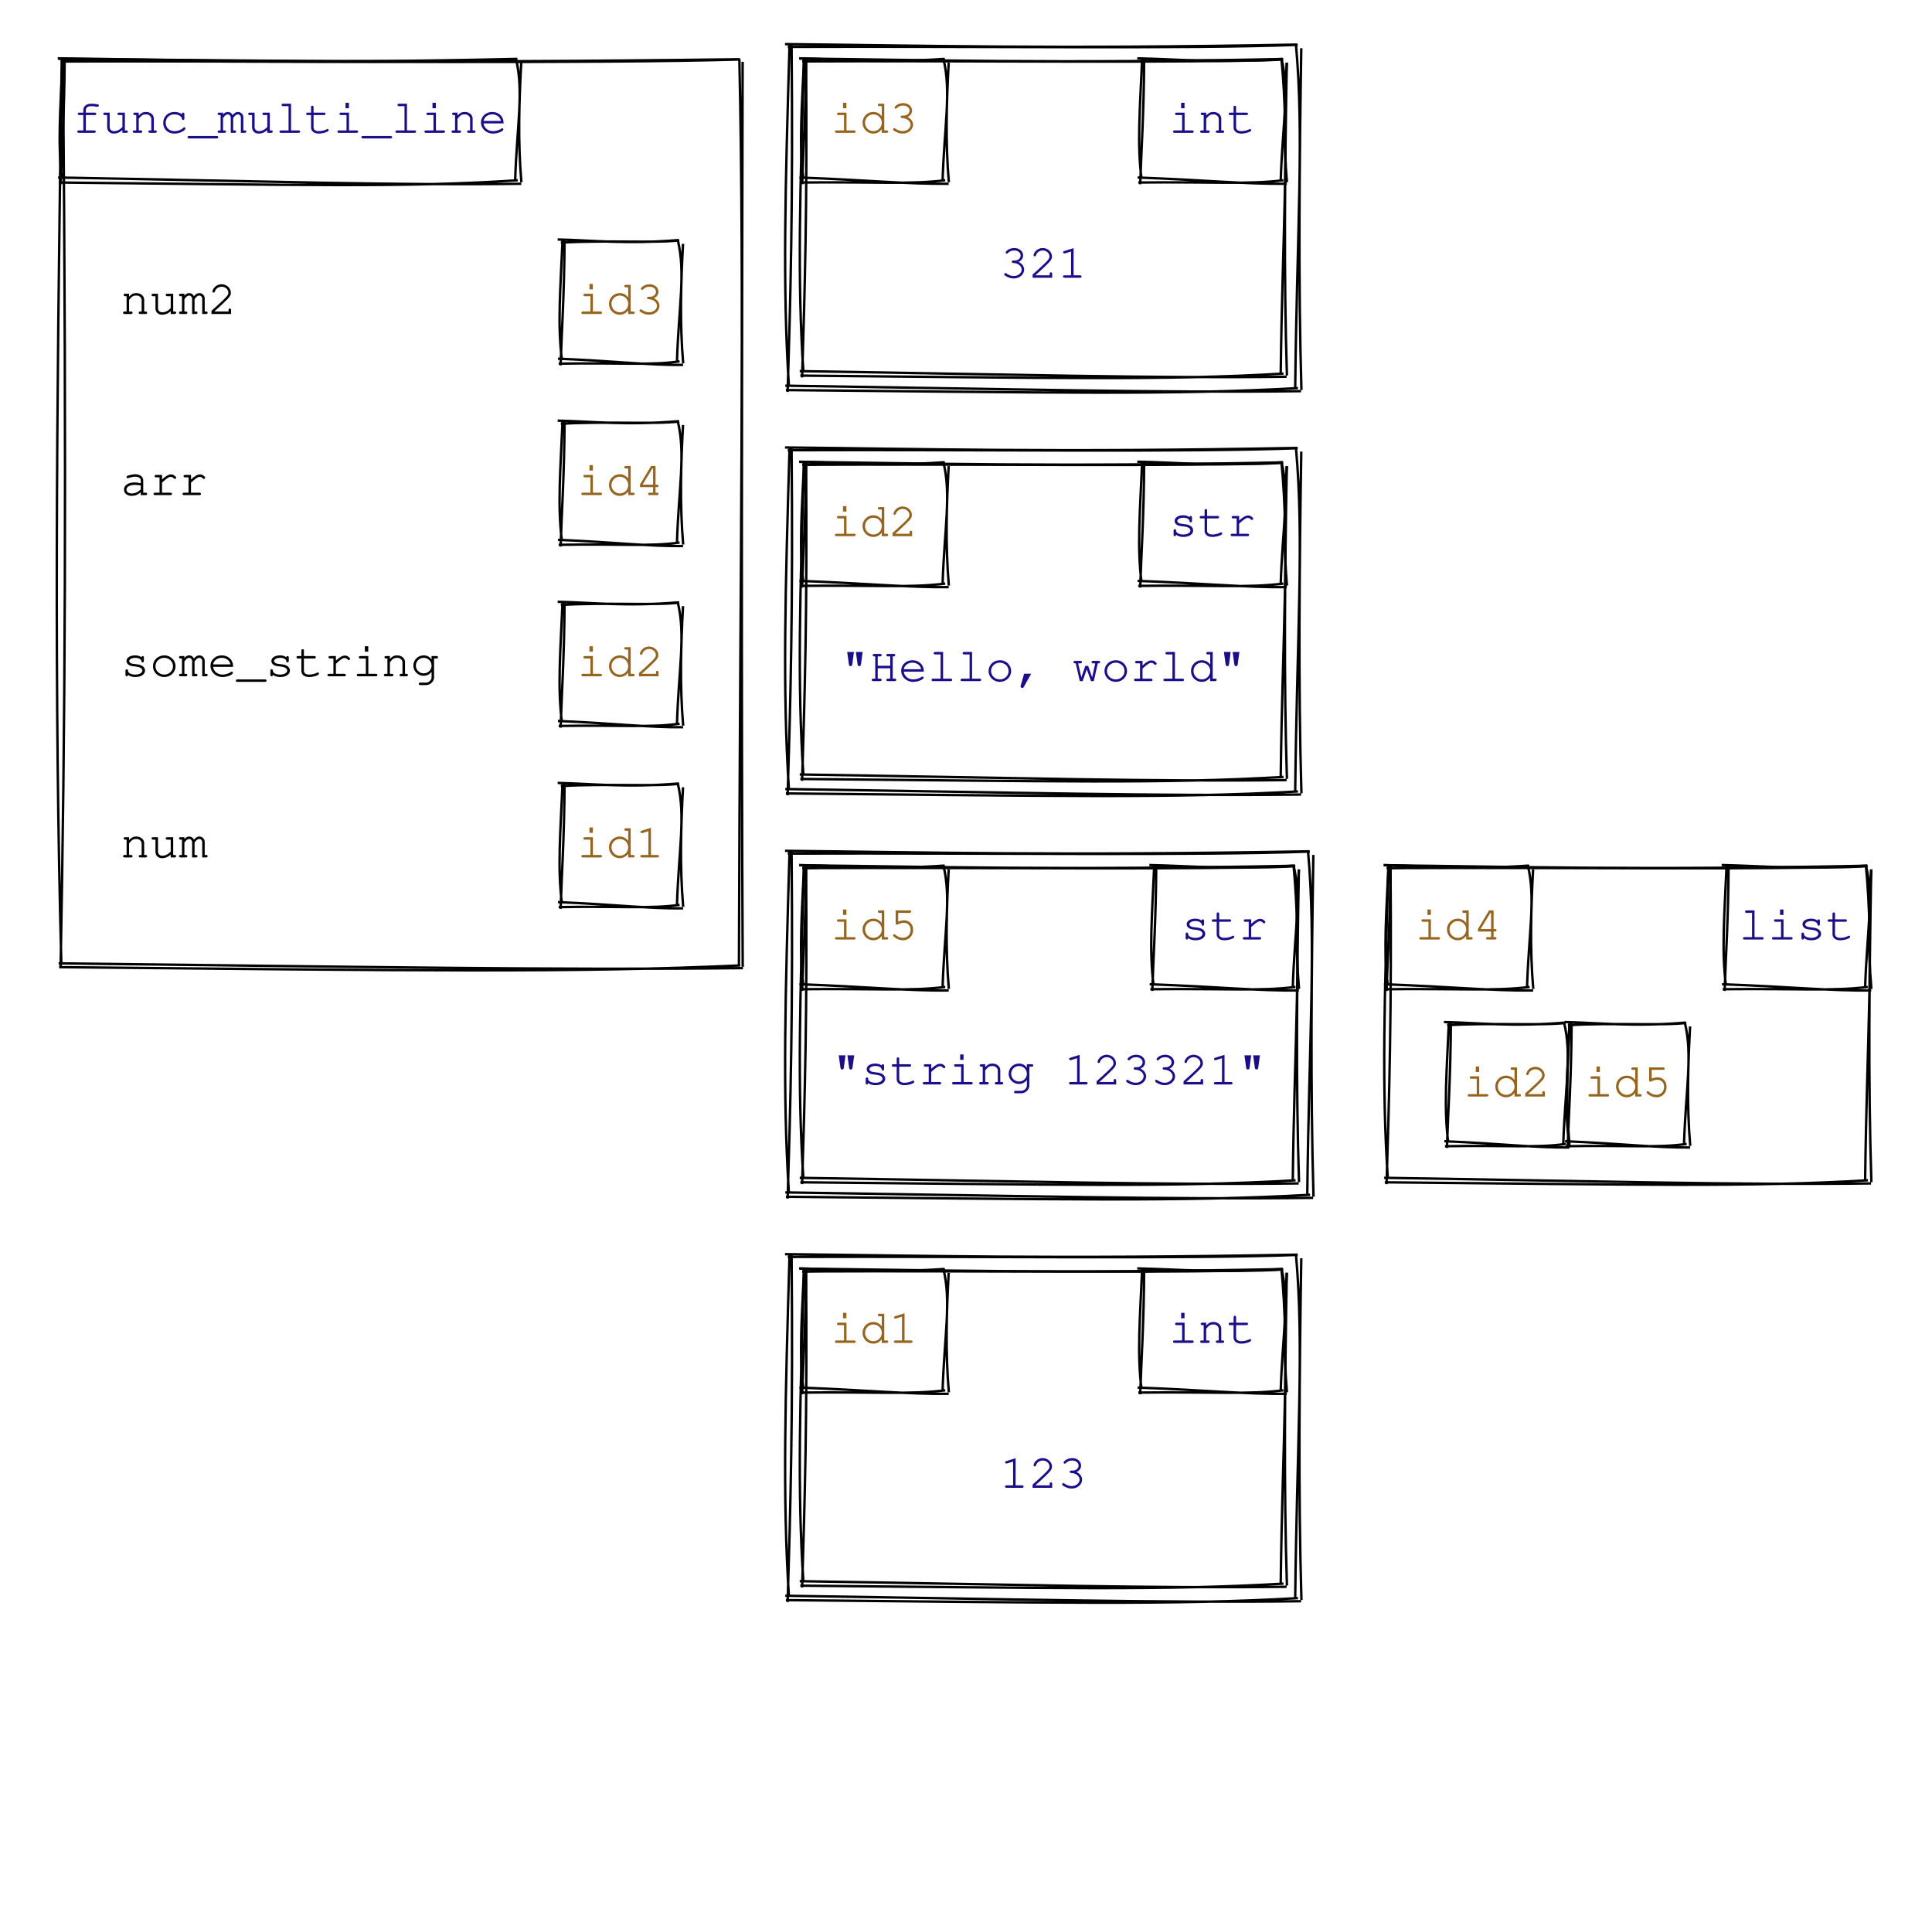
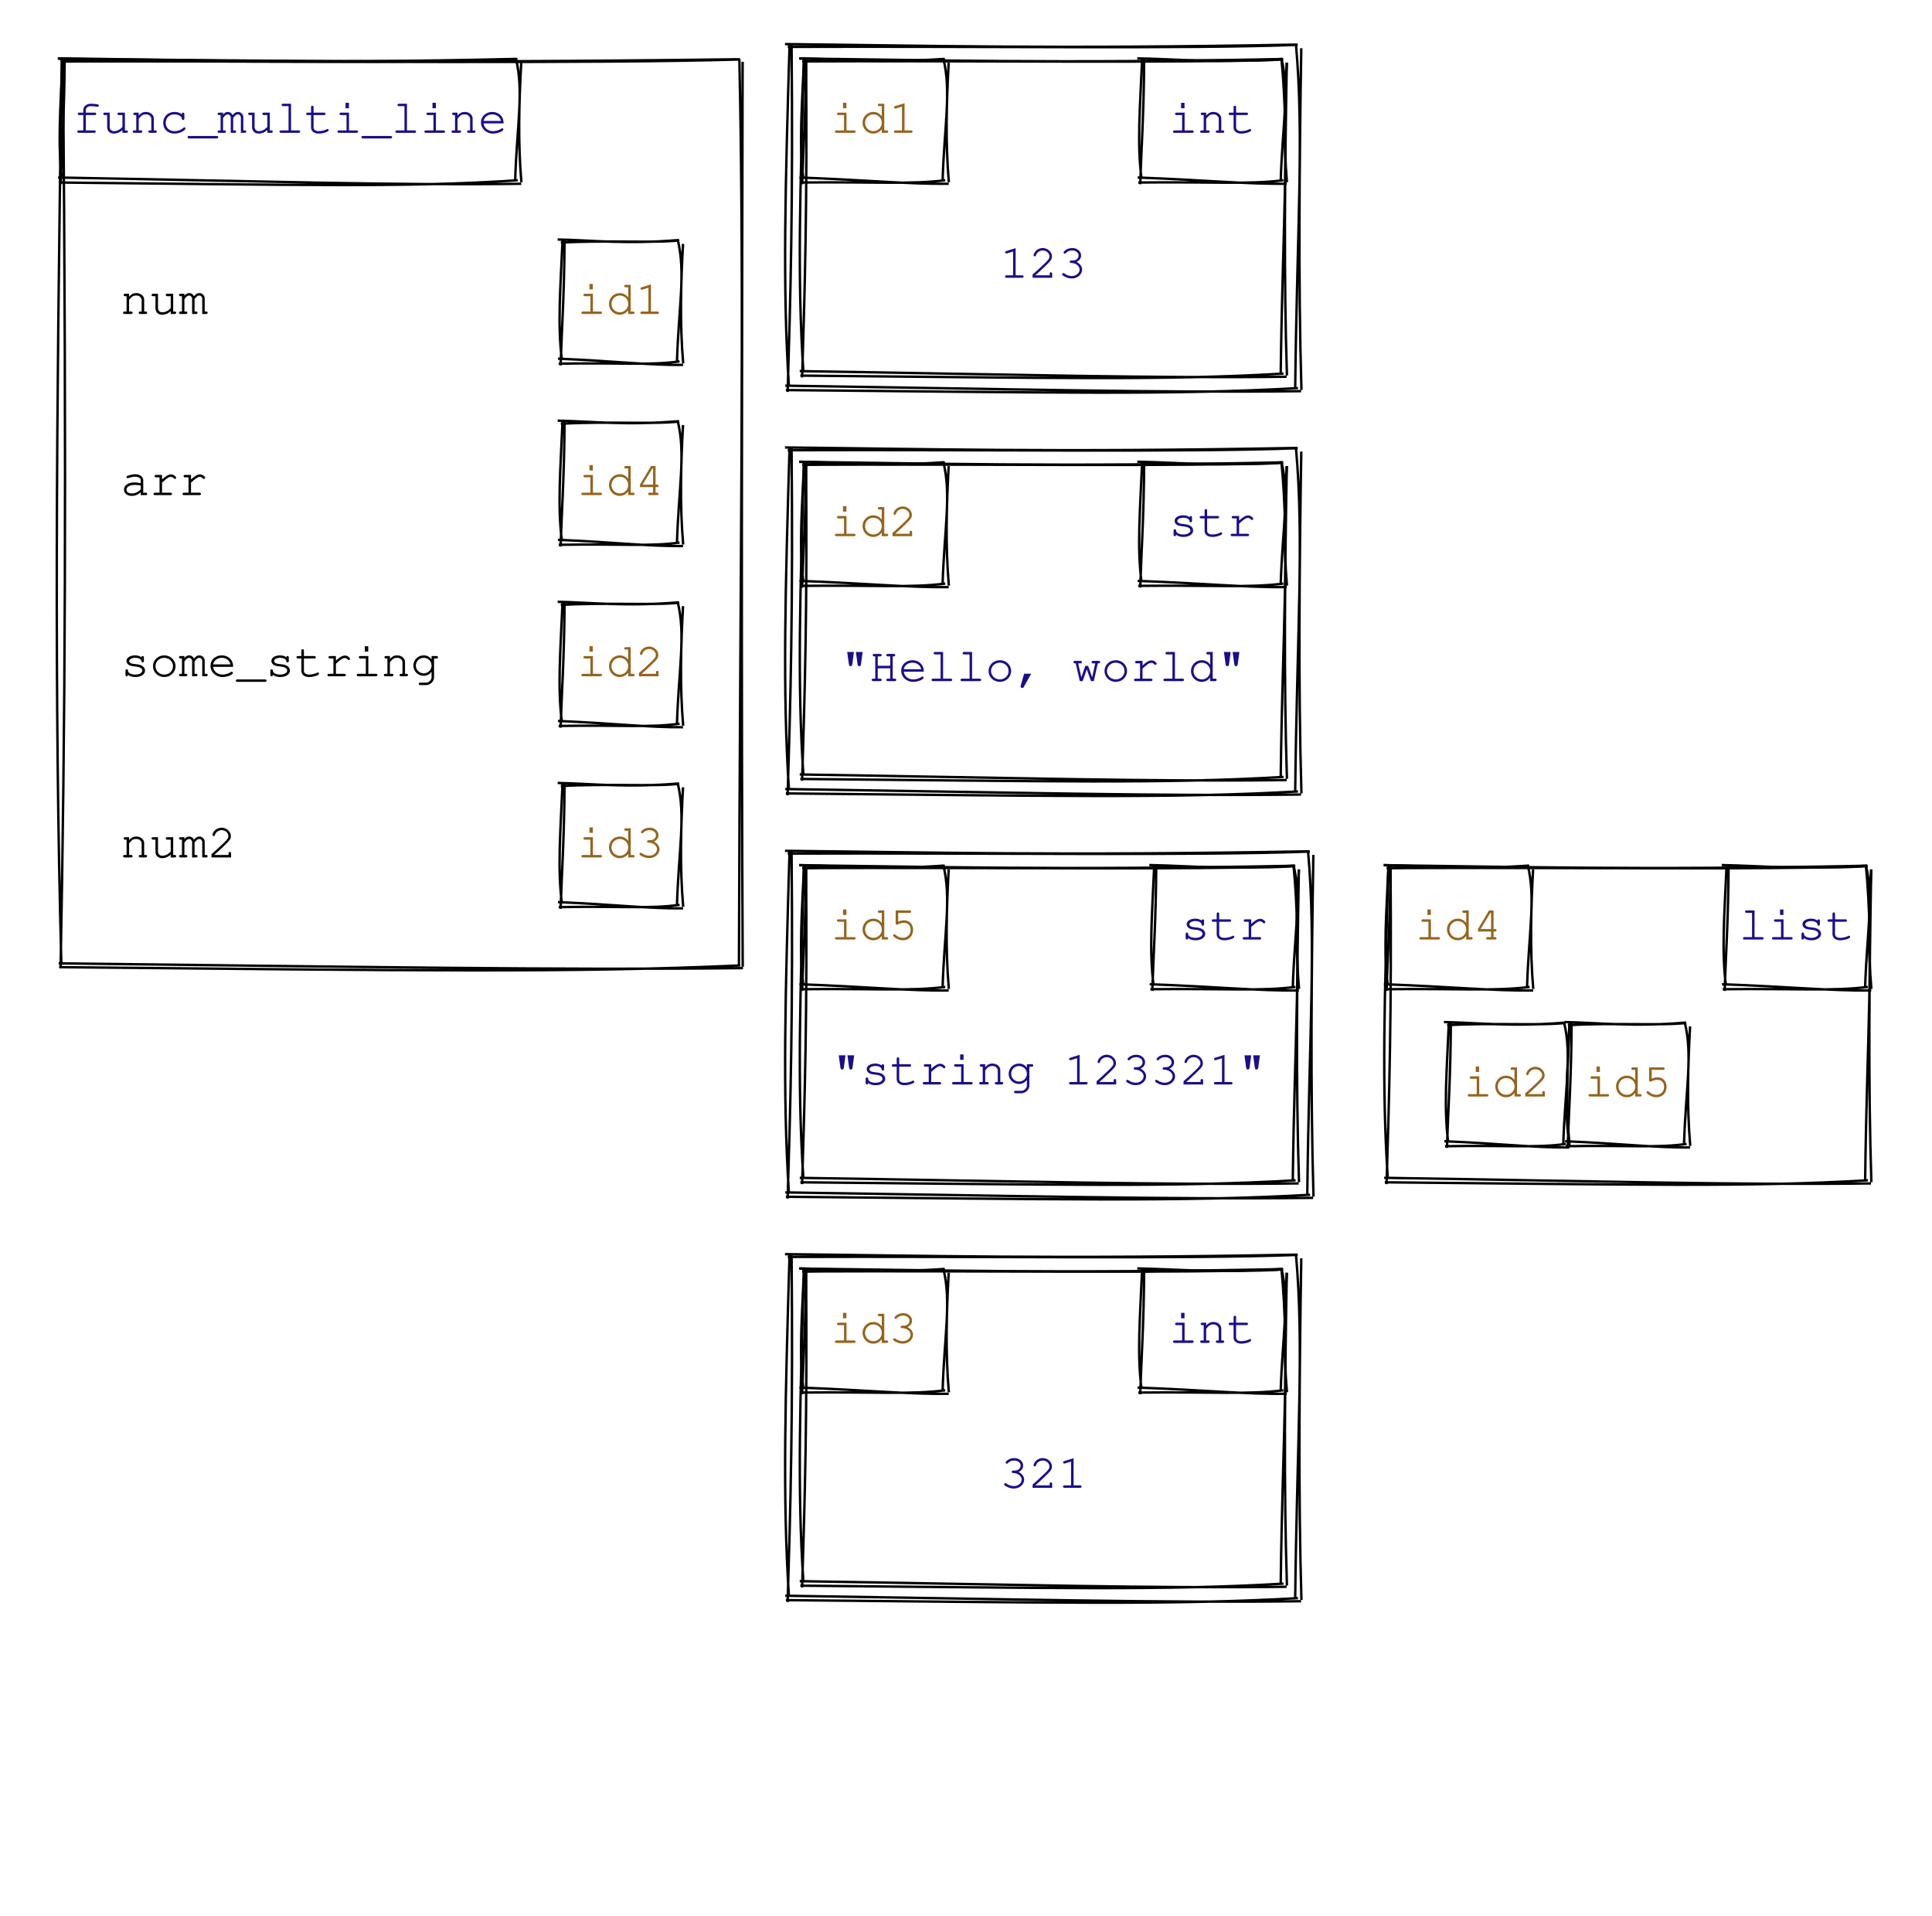
<svg xmlns="http://www.w3.org/2000/svg" width="800" height="793">
  <style>
        text {
            font-family: Consolas, Courier;
            font-size: 20px;
        }
        text.default {
            fill: rgb(0, 0, 0);
            text-anchor: middle;
        }
        text.attribute {
            fill: rgb(27, 14, 139);
            text-anchor: start;
        }
        text.variable {
            fill: rgb(0, 0, 0);
            text-anchor: start;
        }
        text.id { 
            fill: rgb(150, 100, 28);
            text-anchor: middle;
        }
        text.type {
            fill: rgb(27, 14, 139);
            text-anchor: middle;
        }
        text.value {
            fill: rgb(27, 14, 139);
            text-anchor: middle;
        }
        path {
            stroke: rgb(0, 0, 0);
        }
    </style>
  <g>
    <path d="M24.174 24.357 C97.538 24.947, 170.073 26.294, 306.293 24.528 M25.171 25.359 C133.996 25.338, 244.847 26.4, 306.45 24.627 M306.157 24.54 C308.306 124.457, 306.487 224.745, 305.973 399.886 M307.506 25.585 C307.226 154.505, 306.919 283.692, 307.544 400.273 M307.638 400.825 C229.451 401.679, 150.959 400.296, 24.28 398.857 M306.541 399.716 C238.476 402.791, 170.914 401.854, 24.492 400.434 M25.086 400.778 C26.939 302.199, 27.614 203.045, 26.08 24.351 M25.412 399.43 C22.491 289.003, 23.247 178.731, 25.573 24.532" stroke="rgb(0, 0, 0)" stroke-width="1" fill="none" />
  </g>
  <g>
    <path d="M230.917 99.157 C245.414 99.452, 258.823 101.217, 281.074 99.382 M232.224 100.47 C250.497 99.354, 271.424 100.746, 281.279 99.512 M280.614 99.244 C284.001 112.835, 281.012 127.036, 280.312 149.813 M282.831 100.962 C281.953 117.128, 281.449 133.733, 282.895 150.449 M282.836 151.081 C268.802 151.264, 254.367 149.452, 231.057 148.503 M281.399 149.628 C269.161 151.342, 257.584 150.114, 231.334 150.568 M232.142 151.278 C232.568 137.087, 233.678 121.949, 233.775 98.933 M232.678 149.063 C230.806 134.399, 232.048 119.991, 232.942 99.231" stroke="rgb(0, 0, 0)" stroke-width="1" fill="none" />
  </g>
-   <text x="50" y="130" class="variable">num2</text>
-   <text x="257" y="130" class="id">id3</text>
+   <text x="50" y="130" class="variable">num</text>
+   <text x="257" y="130" class="id">id1</text>
  <g>
    <path d="M230.917 174.157 C245.414 174.452, 258.823 176.217, 281.074 174.382 M232.224 175.47 C250.497 174.354, 271.424 175.746, 281.279 174.512 M280.614 174.244 C284.001 187.835, 281.012 202.036, 280.312 224.813 M282.831 175.962 C281.953 192.128, 281.449 208.733, 282.895 225.449 M282.836 226.081 C268.802 226.264, 254.367 224.452, 231.057 223.503 M281.399 224.628 C269.161 226.342, 257.584 225.114, 231.334 225.568 M232.142 226.278 C232.568 212.087, 233.678 196.949, 233.775 173.933 M232.678 224.063 C230.806 209.399, 232.048 194.991, 232.942 174.231" stroke="rgb(0, 0, 0)" stroke-width="1" fill="none" />
  </g>
  <text x="50" y="205" class="variable">arr</text>
  <text x="257" y="205" class="id">id4</text>
  <g>
    <path d="M230.917 249.157 C245.414 249.452, 258.823 251.217, 281.074 249.382 M232.224 250.47 C250.497 249.354, 271.424 250.746, 281.279 249.512 M280.614 249.244 C284.001 262.835, 281.012 277.036, 280.312 299.813 M282.831 250.962 C281.953 267.128, 281.449 283.733, 282.895 300.449 M282.836 301.081 C268.802 301.264, 254.367 299.452, 231.057 298.503 M281.399 299.628 C269.161 301.342, 257.584 300.114, 231.334 300.568 M232.142 301.278 C232.568 287.087, 233.678 271.949, 233.775 248.933 M232.678 299.063 C230.806 284.399, 232.048 269.991, 232.942 249.231" stroke="rgb(0, 0, 0)" stroke-width="1" fill="none" />
  </g>
  <text x="50" y="280" class="variable">some_string</text>
  <text x="257" y="280" class="id">id2</text>
  <g>
    <path d="M230.917 324.157 C245.414 324.452, 258.823 326.217, 281.074 324.382 M232.224 325.47 C250.497 324.354, 271.424 325.746, 281.279 324.512 M280.614 324.244 C284.001 337.835, 281.012 352.036, 280.312 374.813 M282.831 325.962 C281.953 342.128, 281.449 358.733, 282.895 375.449 M282.836 376.081 C268.802 376.264, 254.367 374.452, 231.057 373.503 M281.399 374.628 C269.161 376.342, 257.584 375.114, 231.334 375.568 M232.142 376.278 C232.568 362.087, 233.678 346.949, 233.775 323.933 M232.678 374.063 C230.806 359.399, 232.048 344.991, 232.942 324.231" stroke="rgb(0, 0, 0)" stroke-width="1" fill="none" />
  </g>
-   <text x="50" y="355" class="variable">num</text>
-   <text x="257" y="355" class="id">id1</text>
+   <text x="50" y="355" class="variable">num2</text>
+   <text x="257" y="355" class="id">id3</text>
  <g>
    <path d="M23.917 24.157 C74.184 24.741, 123.362 26.505, 214.074 24.382 M25.224 25.47 C97.972 25.011, 173.373 26.402, 214.279 24.512 M213.614 24.244 C217.001 37.835, 214.012 52.036, 213.312 74.813 M215.831 25.962 C214.953 42.128, 214.449 58.733, 215.895 75.449 M215.836 76.081 C163.061 76.829, 109.885 75.017, 24.057 73.503 M214.399 74.628 C168.444 77.739, 123.15 76.511, 24.334 75.568 M25.142 76.278 C25.568 62.087, 26.678 46.949, 26.775 23.933 M25.678 74.063 C23.806 59.399, 25.048 44.991, 25.942 24.231" stroke="rgb(0, 0, 0)" stroke-width="1" fill="none" />
  </g>
  <text x="120" y="55" class="type">func_multi_line</text>
  <g>
    <path d="M331.026 24.241 C383.675 24.786, 435.345 26.373, 531.167 24.444 M332.201 25.423 C408.958 25.052, 488.104 26.304, 531.352 24.561 M530.614 24.244 C534.037 59.113, 531.048 94.591, 530.312 154.813 M532.831 25.962 C532.056 69.776, 531.552 114.028, 532.895 155.449 M532.752 155.973 C477.23 156.682, 421.347 155.051, 331.151 153.652 M531.459 154.666 C483.115 157.555, 435.366 156.45, 331.401 155.512 M332.142 156.278 C333.213 121.205, 334.323 85.185, 333.775 23.933 M332.678 154.063 C330.085 115.833, 331.327 77.859, 332.942 24.231" stroke="rgb(0, 0, 0)" stroke-width="1" fill="none" />
  </g>
  <g>
    <path d="M325.047 18.258 C380.728 18.812, 435.452 20.365, 537.185 18.456 M326.197 19.413 C407.647 19.1, 491.432 20.325, 537.366 18.571 M536.614 18.244 C540.042 56.305, 537.053 94.974, 536.312 160.813 M538.831 19.962 C538.071 67.923, 537.567 116.323, 538.895 161.449 M538.736 161.952 C479.896 162.688, 420.705 161.093, 325.17 159.682 M537.471 160.673 C486.241 163.603, 435.593 162.523, 325.414 161.5 M326.142 162.278 C327.31 124.073, 328.42 84.92, 327.775 17.933 M326.678 160.063 C323.977 118.298, 325.219 76.789, 326.942 18.231" stroke="rgb(0, 0, 0)" stroke-width="1" fill="none" />
  </g>
-   <text x="432" y="115" class="value">321</text>
+   <text x="432" y="115" class="value">123</text>
  <g>
    <path d="M330.917 24.157 C347.969 24.473, 363.933 26.237, 391.074 24.382 M332.224 25.47 C354.388 24.401, 379.206 25.793, 391.279 24.512 M390.614 24.244 C394.001 37.835, 391.012 52.036, 390.312 74.813 M392.831 25.962 C391.953 42.128, 391.449 58.733, 392.895 75.449 M392.836 76.081 C376.035 76.304, 358.833 74.492, 331.057 73.503 M391.399 74.628 C376.753 76.441, 362.767 75.214, 331.334 75.568 M332.142 76.278 C332.568 62.087, 333.678 46.949, 333.775 23.933 M332.678 74.063 C330.806 59.399, 332.048 44.991, 332.942 24.231" stroke="rgb(0, 0, 0)" stroke-width="1" fill="none" />
  </g>
  <g>
    <path d="M470.917 24.157 C487.969 24.473, 503.933 26.237, 531.074 24.382 M472.224 25.47 C494.388 24.401, 519.206 25.793, 531.279 24.512 M530.614 24.244 C534.001 37.835, 531.012 52.036, 530.312 74.813 M532.831 25.962 C531.953 42.128, 531.449 58.733, 532.895 75.449 M532.836 76.081 C516.035 76.304, 498.833 74.492, 471.057 73.503 M531.399 74.628 C516.753 76.441, 502.767 75.214, 471.334 75.568 M472.142 76.278 C472.568 62.087, 473.678 46.949, 473.775 23.933 M472.678 74.063 C470.806 59.399, 472.048 44.991, 472.942 24.231" stroke="rgb(0, 0, 0)" stroke-width="1" fill="none" />
  </g>
-   <text x="362" y="55" class="id">id3</text>
+   <text x="362" y="55" class="id">id1</text>
  <text x="502" y="55" class="type">int</text>
  <g>
    <path d="M331.026 191.241 C383.675 191.786, 435.345 193.373, 531.167 191.444 M332.201 192.423 C408.958 192.052, 488.104 193.304, 531.352 191.561 M530.614 191.244 C534.037 226.113, 531.048 261.591, 530.312 321.813 M532.831 192.962 C532.056 236.776, 531.552 281.028, 532.895 322.449 M532.752 322.973 C477.23 323.682, 421.347 322.051, 331.151 320.652 M531.459 321.666 C483.115 324.555, 435.366 323.45, 331.401 322.512 M332.142 323.278 C333.213 288.205, 334.323 252.185, 333.775 190.933 M332.678 321.063 C330.085 282.833, 331.327 244.859, 332.942 191.231" stroke="rgb(0, 0, 0)" stroke-width="1" fill="none" />
  </g>
  <g>
    <path d="M325.047 185.258 C380.728 185.812, 435.452 187.365, 537.185 185.456 M326.197 186.413 C407.647 186.1, 491.432 187.325, 537.366 185.571 M536.614 185.244 C540.042 223.305, 537.053 261.974, 536.312 327.813 M538.831 186.962 C538.071 234.923, 537.567 283.323, 538.895 328.449 M538.736 328.952 C479.896 329.688, 420.705 328.093, 325.17 326.682 M537.471 327.673 C486.241 330.603, 435.593 329.523, 325.414 328.5 M326.142 329.278 C327.31 291.073, 328.42 251.92, 327.775 184.933 M326.678 327.063 C323.977 285.298, 325.219 243.789, 326.942 185.231" stroke="rgb(0, 0, 0)" stroke-width="1" fill="none" />
  </g>
  <text x="432" y="282" class="value">"Hello, world"</text>
  <g>
    <path d="M330.917 191.157 C347.969 191.473, 363.933 193.237, 391.074 191.382 M332.224 192.47 C354.388 191.401, 379.206 192.793, 391.279 191.512 M390.614 191.244 C394.001 204.835, 391.012 219.036, 390.312 241.813 M392.831 192.962 C391.953 209.128, 391.449 225.733, 392.895 242.449 M392.836 243.081 C376.035 243.304, 358.833 241.492, 331.057 240.503 M391.399 241.628 C376.753 243.441, 362.767 242.214, 331.334 242.568 M332.142 243.278 C332.568 229.087, 333.678 213.949, 333.775 190.933 M332.678 241.063 C330.806 226.399, 332.048 211.991, 332.942 191.231" stroke="rgb(0, 0, 0)" stroke-width="1" fill="none" />
  </g>
  <g>
    <path d="M470.917 191.157 C487.969 191.473, 503.933 193.237, 531.074 191.382 M472.224 192.47 C494.388 191.401, 519.206 192.793, 531.279 191.512 M530.614 191.244 C534.001 204.835, 531.012 219.036, 530.312 241.813 M532.831 192.962 C531.953 209.128, 531.449 225.733, 532.895 242.449 M532.836 243.081 C516.035 243.304, 498.833 241.492, 471.057 240.503 M531.399 241.628 C516.753 243.441, 502.767 242.214, 471.334 242.568 M472.142 243.278 C472.568 229.087, 473.678 213.949, 473.775 190.933 M472.678 241.063 C470.806 226.399, 472.048 211.991, 472.942 191.231" stroke="rgb(0, 0, 0)" stroke-width="1" fill="none" />
  </g>
  <text x="362" y="222" class="id">id2</text>
  <text x="502" y="222" class="type">str</text>
  <g>
    <path d="M331.035 358.248 C384.947 358.797, 437.889 360.37, 536.174 358.449 M332.199 359.419 C410.912 359.072, 491.991 360.313, 536.358 358.565 M535.614 358.244 C539.037 393.113, 536.048 428.591, 535.312 488.813 M537.831 359.962 C537.056 403.776, 536.552 448.028, 537.895 489.449 M537.745 489.964 C480.841 490.685, 423.579 489.069, 331.159 487.665 M536.464 488.669 C486.918 491.576, 437.961 490.481, 331.406 489.507 M332.142 490.278 C333.213 455.205, 334.323 419.185, 333.775 357.933 M332.678 488.063 C330.085 449.833, 331.327 411.859, 332.942 358.231" stroke="rgb(0, 0, 0)" stroke-width="1" fill="none" />
  </g>
  <g>
    <path d="M325.056 352.265 C382 352.823, 437.996 354.361, 542.193 352.461 M326.195 353.41 C409.6 353.12, 495.319 354.333, 542.372 352.575 M541.614 352.244 C545.042 390.305, 542.053 428.974, 541.312 494.813 M543.831 353.962 C543.071 401.923, 542.567 450.323, 543.895 495.449 M543.729 495.943 C483.507 496.689, 422.937 495.11, 325.178 493.695 M542.476 494.676 C490.044 497.622, 438.187 496.552, 325.42 495.495 M326.142 496.278 C327.31 458.073, 328.42 418.92, 327.775 351.933 M326.678 494.063 C323.977 452.298, 325.219 410.789, 326.942 352.231" stroke="rgb(0, 0, 0)" stroke-width="1" fill="none" />
  </g>
  <text x="434.5" y="449" class="value">"string 123321"</text>
  <g>
    <path d="M330.917 358.157 C347.969 358.473, 363.933 360.237, 391.074 358.382 M332.224 359.47 C354.388 358.401, 379.206 359.793, 391.279 358.512 M390.614 358.244 C394.001 371.835, 391.012 386.036, 390.312 408.813 M392.831 359.962 C391.953 376.128, 391.449 392.733, 392.895 409.449 M392.836 410.081 C376.035 410.304, 358.833 408.492, 331.057 407.503 M391.399 408.628 C376.753 410.441, 362.767 409.214, 331.334 409.568 M332.142 410.278 C332.568 396.087, 333.678 380.949, 333.775 357.933 M332.678 408.063 C330.806 393.399, 332.048 378.991, 332.942 358.231" stroke="rgb(0, 0, 0)" stroke-width="1" fill="none" />
  </g>
  <g>
    <path d="M475.917 358.157 C492.969 358.473, 508.933 360.237, 536.074 358.382 M477.224 359.47 C499.388 358.401, 524.206 359.793, 536.279 358.512 M535.614 358.244 C539.001 371.835, 536.012 386.036, 535.312 408.813 M537.831 359.962 C536.953 376.128, 536.449 392.733, 537.895 409.449 M537.836 410.081 C521.035 410.304, 503.833 408.492, 476.057 407.503 M536.399 408.628 C521.753 410.441, 507.767 409.214, 476.334 409.568 M477.142 410.278 C477.568 396.087, 478.678 380.949, 478.775 357.933 M477.678 408.063 C475.806 393.399, 477.048 378.991, 477.942 358.231" stroke="rgb(0, 0, 0)" stroke-width="1" fill="none" />
  </g>
  <text x="362" y="389" class="id">id5</text>
  <text x="507" y="389" class="type">str</text>
  <g>
    <path d="M573.026 358.241 C625.675 358.786, 677.345 360.373, 773.167 358.444 M574.201 359.423 C650.958 359.052, 730.104 360.304, 773.352 358.561 M772.614 358.244 C776.037 393.113, 773.048 428.591, 772.312 488.813 M774.831 359.962 C774.056 403.776, 773.552 448.028, 774.895 489.449 M774.752 489.973 C719.23 490.682, 663.347 489.051, 573.151 487.652 M773.459 488.666 C725.115 491.555, 677.366 490.45, 573.401 489.512 M574.142 490.278 C575.213 455.205, 576.323 419.185, 575.775 357.933 M574.678 488.063 C572.085 449.833, 573.327 411.859, 574.942 358.231" stroke="rgb(0, 0, 0)" stroke-width="1" fill="none" />
  </g>
  <g>
    <path d="M597.917 423.157 C612.414 423.452, 625.823 425.217, 648.074 423.382 M599.224 424.47 C617.497 423.354, 638.424 424.746, 648.279 423.512 M647.614 423.244 C651.001 436.835, 648.012 451.036, 647.312 473.813 M649.831 424.962 C648.953 441.128, 648.449 457.733, 649.895 474.449 M649.836 475.081 C635.802 475.264, 621.367 473.452, 598.057 472.503 M648.399 473.628 C636.161 475.342, 624.584 474.114, 598.334 474.568 M599.142 475.278 C599.568 461.087, 600.678 445.949, 600.775 422.933 M599.678 473.063 C597.806 458.399, 599.048 443.991, 599.942 423.231" stroke="rgb(0, 0, 0)" stroke-width="1" fill="none" />
  </g>
  <text x="624" y="454" class="id">id2</text>
  <g>
    <path d="M647.917 423.157 C662.414 423.452, 675.823 425.217, 698.074 423.382 M649.224 424.47 C667.497 423.354, 688.424 424.746, 698.279 423.512 M697.614 423.244 C701.001 436.835, 698.012 451.036, 697.312 473.813 M699.831 424.962 C698.953 441.128, 698.449 457.733, 699.895 474.449 M699.836 475.081 C685.802 475.264, 671.367 473.452, 648.057 472.503 M698.399 473.628 C686.161 475.342, 674.584 474.114, 648.334 474.568 M649.142 475.278 C649.568 461.087, 650.678 445.949, 650.775 422.933 M649.678 473.063 C647.806 458.399, 649.048 443.991, 649.942 423.231" stroke="rgb(0, 0, 0)" stroke-width="1" fill="none" />
  </g>
  <text x="674" y="454" class="id">id5</text>
  <g>
    <path d="M572.917 358.157 C589.969 358.473, 605.933 360.237, 633.074 358.382 M574.224 359.47 C596.388 358.401, 621.206 359.793, 633.279 358.512 M632.614 358.244 C636.001 371.835, 633.012 386.036, 632.312 408.813 M634.831 359.962 C633.953 376.128, 633.449 392.733, 634.895 409.449 M634.836 410.081 C618.035 410.304, 600.833 408.492, 573.057 407.503 M633.399 408.628 C618.753 410.441, 604.767 409.214, 573.334 409.568 M574.142 410.278 C574.568 396.087, 575.678 380.949, 575.775 357.933 M574.678 408.063 C572.806 393.399, 574.048 378.991, 574.942 358.231" stroke="rgb(0, 0, 0)" stroke-width="1" fill="none" />
  </g>
  <g>
    <path d="M712.917 358.157 C729.969 358.473, 745.933 360.237, 773.074 358.382 M714.224 359.47 C736.388 358.401, 761.206 359.793, 773.279 358.512 M772.614 358.244 C776.001 371.835, 773.012 386.036, 772.312 408.813 M774.831 359.962 C773.953 376.128, 773.449 392.733, 774.895 409.449 M774.836 410.081 C758.035 410.304, 740.833 408.492, 713.057 407.503 M773.399 408.628 C758.753 410.441, 744.767 409.214, 713.334 409.568 M714.142 410.278 C714.568 396.087, 715.678 380.949, 715.775 357.933 M714.678 408.063 C712.806 393.399, 714.048 378.991, 714.942 358.231" stroke="rgb(0, 0, 0)" stroke-width="1" fill="none" />
  </g>
  <text x="604" y="389" class="id">id4</text>
  <text x="744" y="389" class="type">list</text>
  <g>
    <path d="M331.026 525.241 C383.675 525.786, 435.345 527.373, 531.167 525.444 M332.201 526.423 C408.958 526.052, 488.104 527.304, 531.352 525.561 M530.614 525.244 C534.037 560.113, 531.048 595.591, 530.312 655.813 M532.831 526.962 C532.056 570.776, 531.552 615.028, 532.895 656.449 M532.752 656.973 C477.23 657.682, 421.347 656.051, 331.151 654.652 M531.459 655.666 C483.115 658.555, 435.366 657.45, 331.401 656.512 M332.142 657.278 C333.213 622.205, 334.323 586.185, 333.775 524.933 M332.678 655.063 C330.085 616.833, 331.327 578.859, 332.942 525.231" stroke="rgb(0, 0, 0)" stroke-width="1" fill="none" />
  </g>
  <g>
    <path d="M325.047 519.258 C380.728 519.812, 435.452 521.365, 537.185 519.456 M326.197 520.413 C407.647 520.1, 491.432 521.325, 537.366 519.571 M536.614 519.244 C540.042 557.305, 537.053 595.974, 536.312 661.813 M538.831 520.962 C538.071 568.923, 537.567 617.323, 538.895 662.449 M538.736 662.952 C479.896 663.688, 420.705 662.093, 325.17 660.682 M537.471 661.673 C486.241 664.603, 435.593 663.523, 325.414 662.5 M326.142 663.278 C327.31 625.073, 328.42 585.92, 327.775 518.933 M326.678 661.063 C323.977 619.298, 325.219 577.789, 326.942 519.231" stroke="rgb(0, 0, 0)" stroke-width="1" fill="none" />
  </g>
-   <text x="432" y="616" class="value">123</text>
+   <text x="432" y="616" class="value">321</text>
  <g>
    <path d="M330.917 525.157 C347.969 525.473, 363.933 527.237, 391.074 525.382 M332.224 526.47 C354.388 525.401, 379.206 526.793, 391.279 525.512 M390.614 525.244 C394.001 538.835, 391.012 553.036, 390.312 575.813 M392.831 526.962 C391.953 543.128, 391.449 559.733, 392.895 576.449 M392.836 577.081 C376.035 577.304, 358.833 575.492, 331.057 574.503 M391.399 575.628 C376.753 577.441, 362.767 576.214, 331.334 576.568 M332.142 577.278 C332.568 563.087, 333.678 547.949, 333.775 524.933 M332.678 575.063 C330.806 560.399, 332.048 545.991, 332.942 525.231" stroke="rgb(0, 0, 0)" stroke-width="1" fill="none" />
  </g>
  <g>
    <path d="M470.917 525.157 C487.969 525.473, 503.933 527.237, 531.074 525.382 M472.224 526.47 C494.388 525.401, 519.206 526.793, 531.279 525.512 M530.614 525.244 C534.001 538.835, 531.012 553.036, 530.312 575.813 M532.831 526.962 C531.953 543.128, 531.449 559.733, 532.895 576.449 M532.836 577.081 C516.035 577.304, 498.833 575.492, 471.057 574.503 M531.399 575.628 C516.753 577.441, 502.767 576.214, 471.334 576.568 M472.142 577.278 C472.568 563.087, 473.678 547.949, 473.775 524.933 M472.678 575.063 C470.806 560.399, 472.048 545.991, 472.942 525.231" stroke="rgb(0, 0, 0)" stroke-width="1" fill="none" />
  </g>
-   <text x="362" y="556" class="id">id1</text>
+   <text x="362" y="556" class="id">id3</text>
  <text x="502" y="556" class="type">int</text>
</svg>
